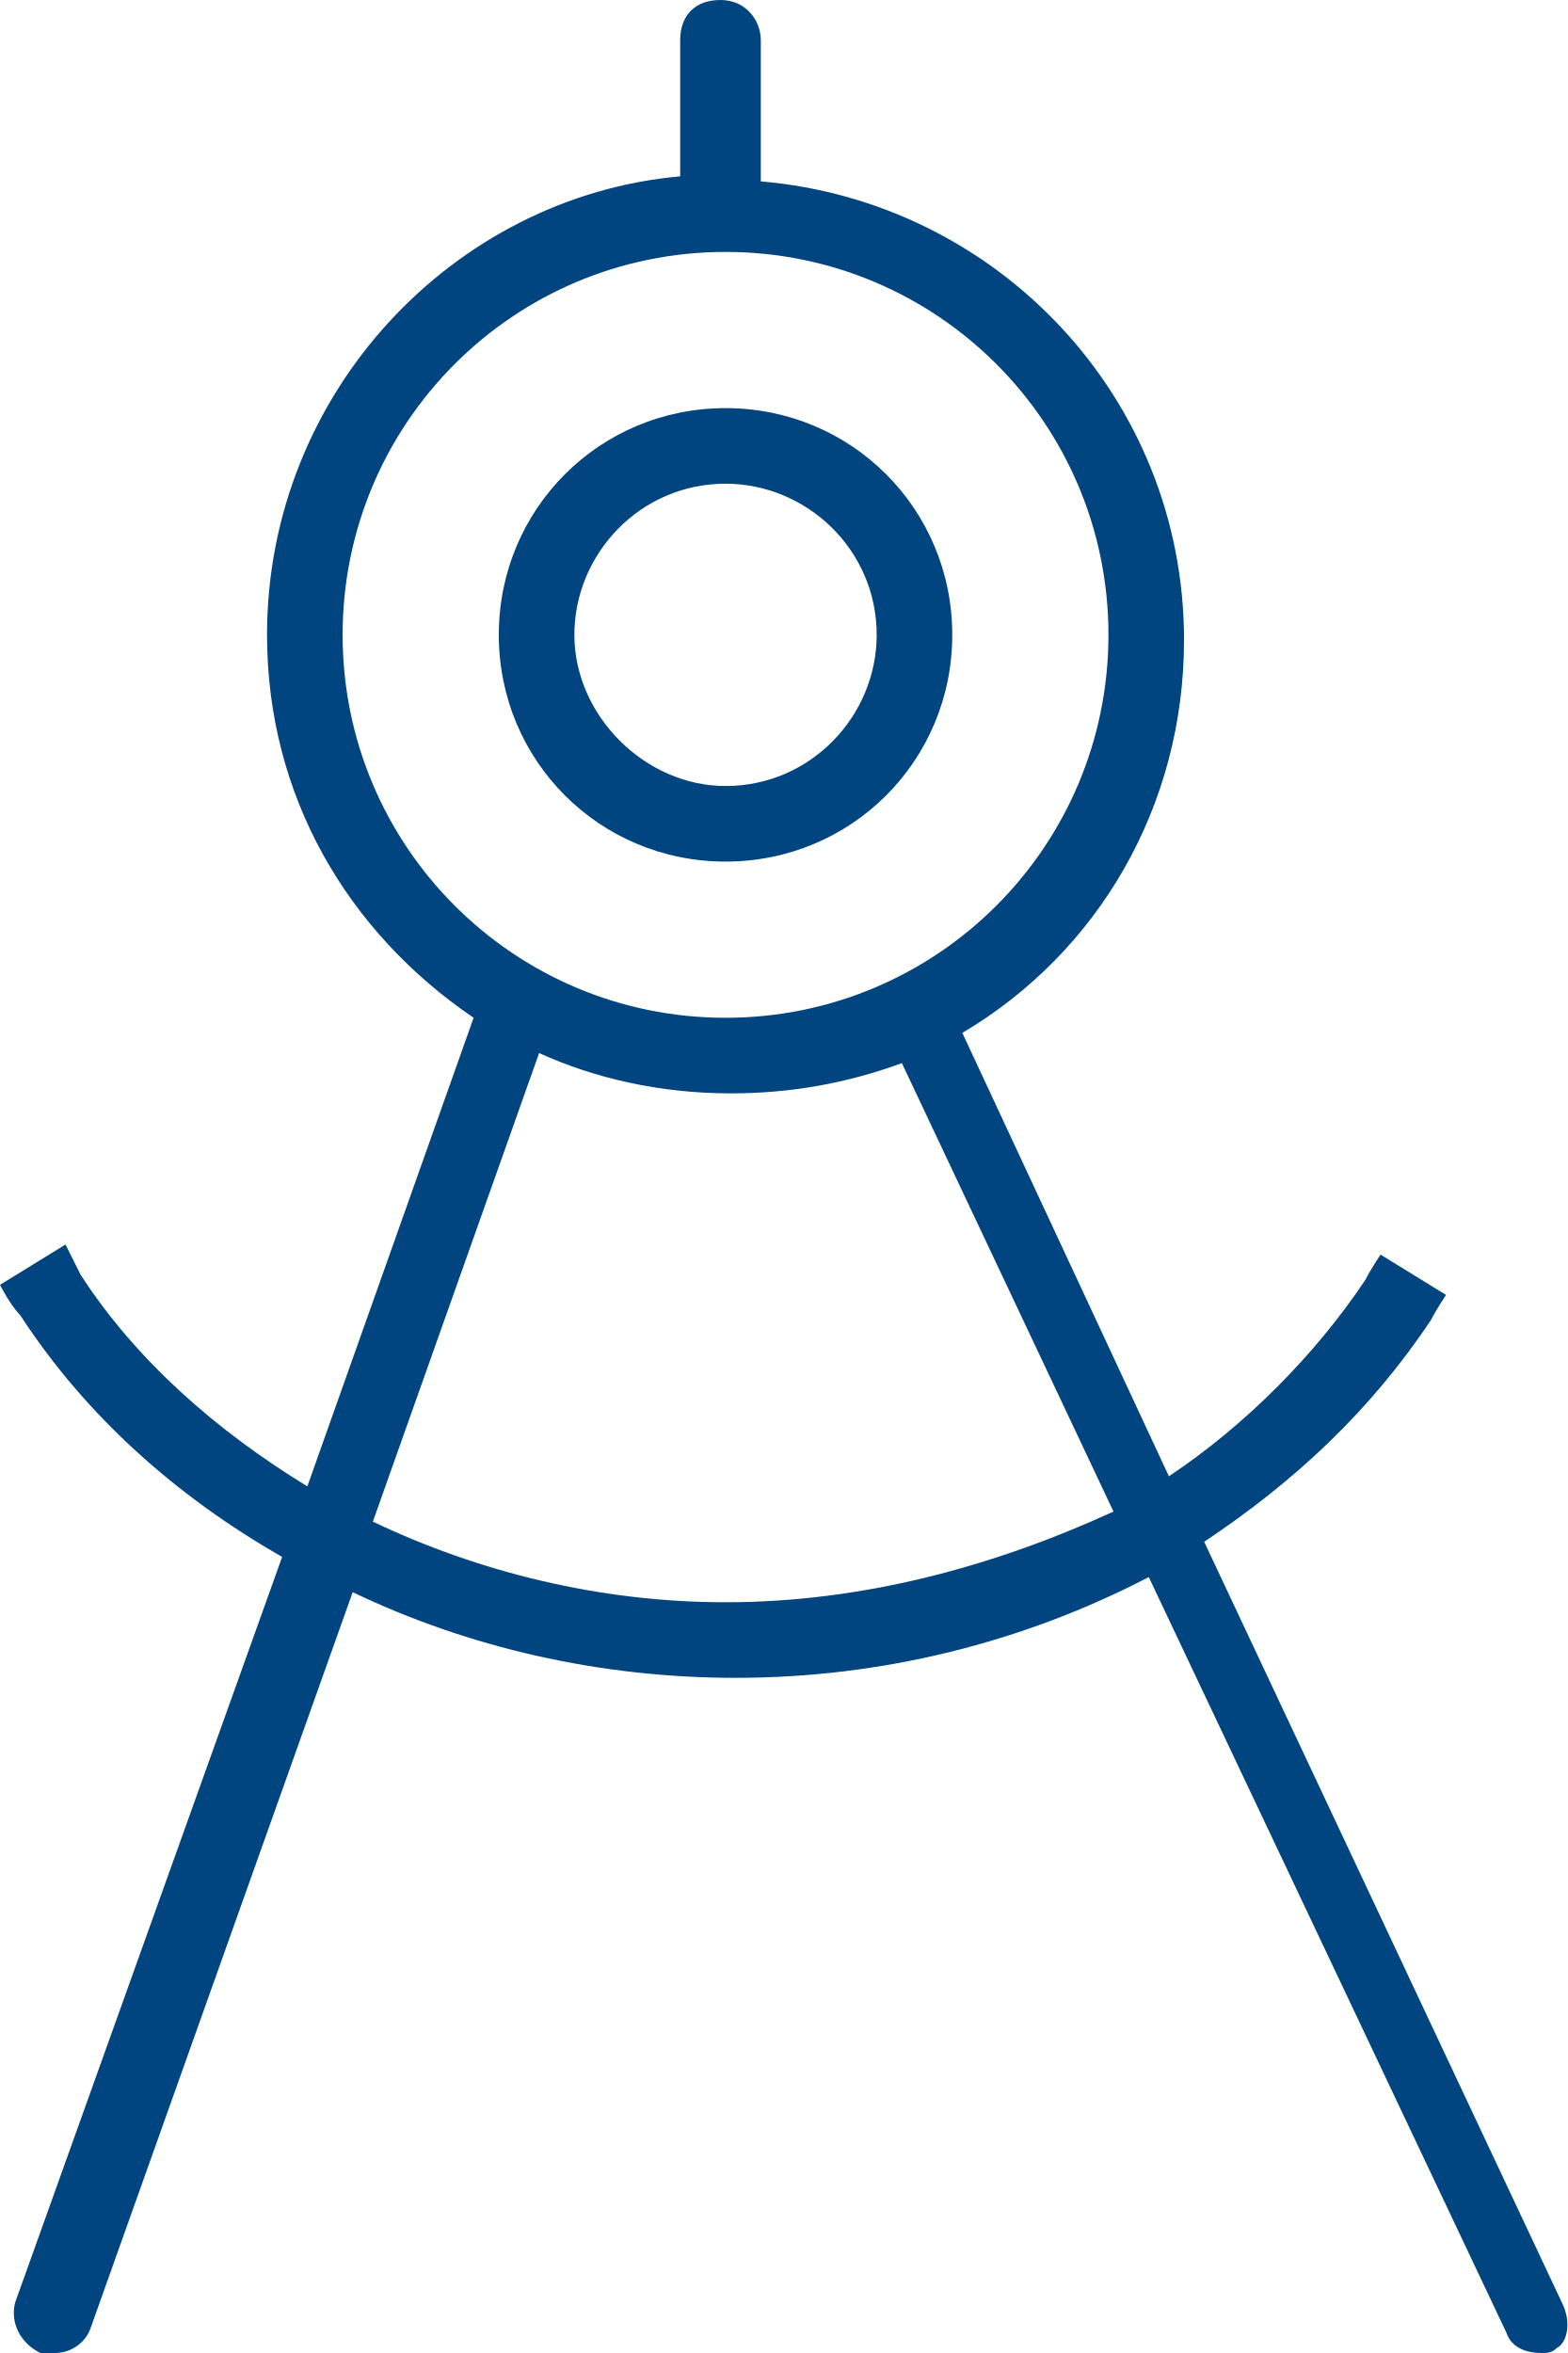
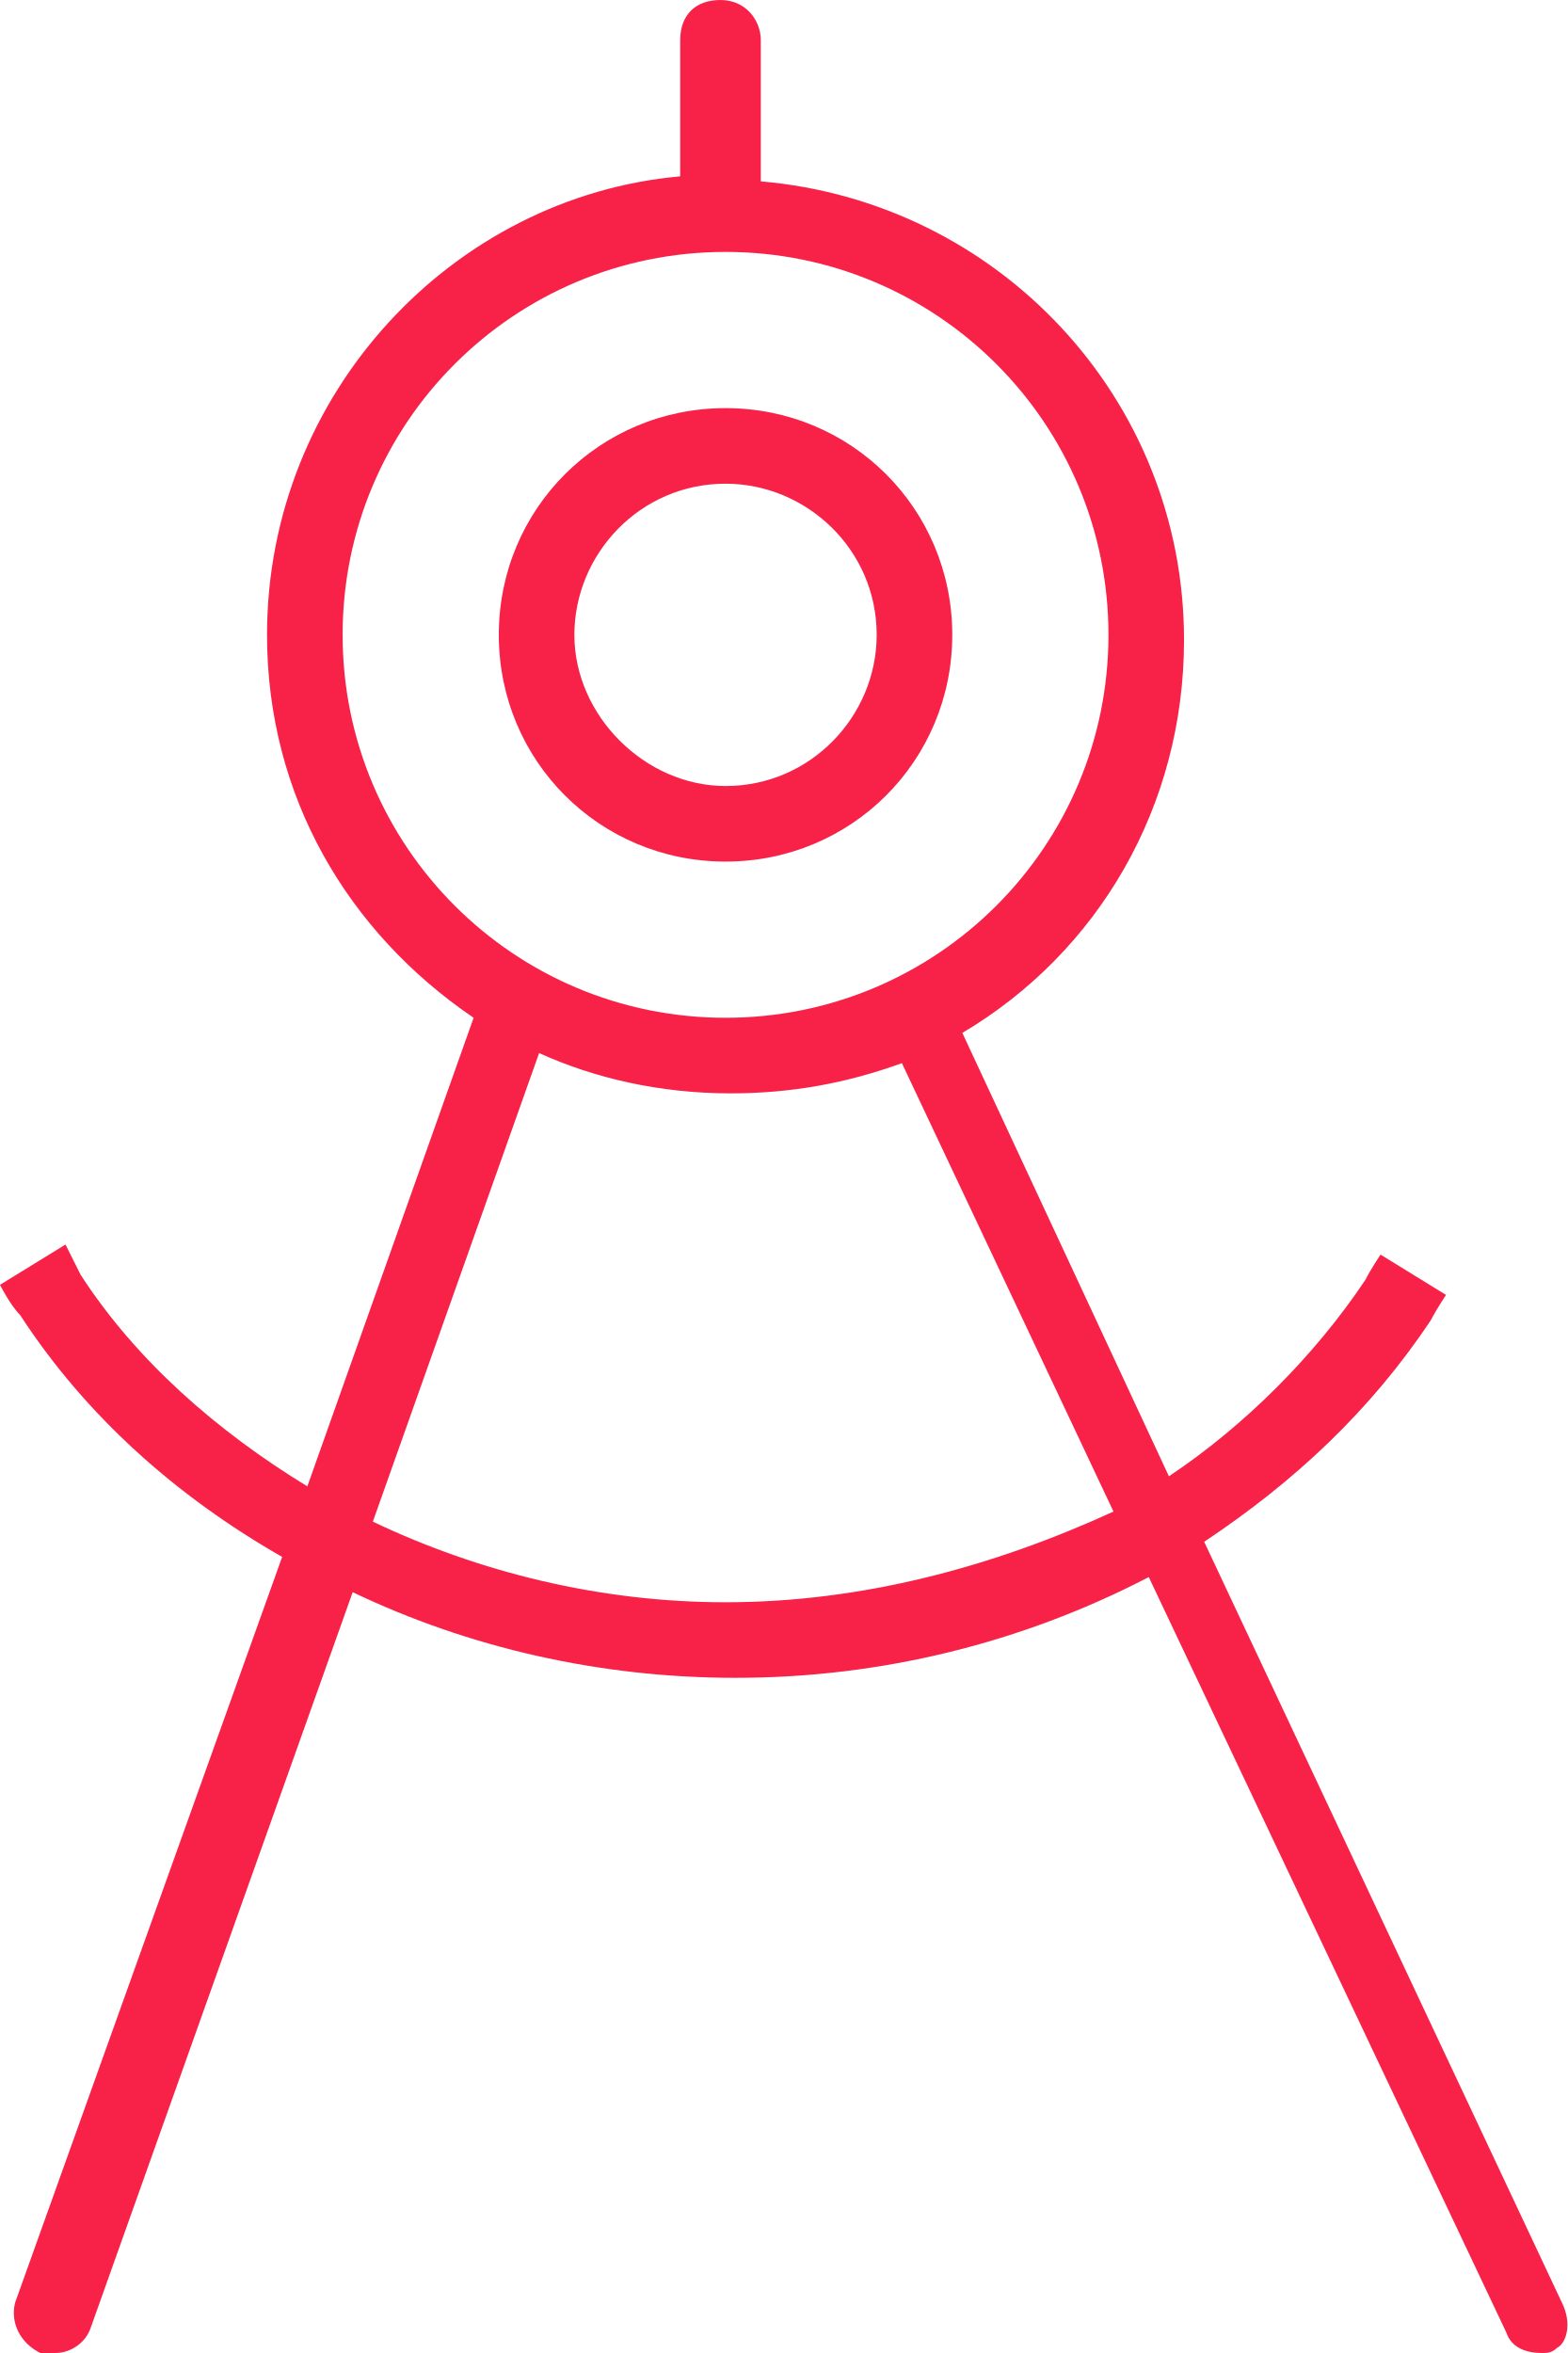
<svg xmlns="http://www.w3.org/2000/svg" height="46.7" width="31.109" xml:space="preserve" viewBox="0 0 31.109 46.7" y="0px" x="0px" id="ug-ce" version="1.1">
  <defs id="defs8" />
  <g transform="translate(-0.7)" id="XMLID_2_">
-     <path d="m 19.6,12.6 c 0,-2.5 -2,-4.5 -4.5,-4.5 -2.5,0 -4.5,2 -4.5,4.5 0,2.5 2,4.5 4.5,4.5 2.5,0 4.5,-2 4.5,-4.5 z m -7.5,0 c 0,-1.6 1.3,-3 3,-3 1.6,0 3,1.3 3,3 0,1.6 -1.3,3 -3,3 -1.6,0 -3,-1.4 -3,-3 z" class="st0" id="XMLID_170_" fill="#004480" />
-     <path d="M 31.7,45.7 24.6,30.6 c 1.8,-1.2 3.3,-2.6 4.5,-4.4 0.1,-0.2 0.3,-0.5 0.3,-0.5 l -1.3,-0.8 c 0,0 -0.2,0.3 -0.3,0.5 -1,1.5 -2.4,2.9 -3.9,3.9 L 19.8,20.5 C 22.5,18.9 24.2,16 24.2,12.7 24.2,7.9 20.5,4 15.8,3.6 V 0.8 C 15.8,0.4 15.5,0 15,0 14.5,0 14.2,0.3 14.2,0.8 V 3.5 C 9.7,3.9 6,7.8 6,12.6 c 0,3.2 1.6,5.9 4.1,7.6 L 6.8,29.5 C 5,28.4 3.4,27 2.3,25.3 2.2,25.1 2,24.7 2,24.7 l -1.3,0.8 c 0,0 0.2,0.4 0.4,0.6 1.3,2 3.1,3.6 5.2,4.8 L 1,45.7 c -0.1,0.4 0.1,0.8 0.5,1 0.1,0 0.2,0 0.3,0 0.3,0 0.6,-0.2 0.7,-0.5 L 7.7,31.6 c 2.3,1.1 4.9,1.7 7.6,1.7 2.9,0 5.7,-0.7 8.2,-2 l 7.1,15 c 0.1,0.3 0.4,0.4 0.7,0.4 0.1,0 0.2,0 0.3,-0.1 0.2,-0.1 0.3,-0.5 0.1,-0.9 z M 7.5,12.6 C 7.5,8.4 10.9,5 15.1,5 c 4.2,0 7.6,3.4 7.6,7.6 0,4.2 -3.4,7.6 -7.6,7.6 -4.2,0 -7.6,-3.4 -7.6,-7.6 z m 7.6,19.2 c -2.5,0 -4.9,-0.6 -7,-1.6 l 3.3,-9.3 c 1.1,0.5 2.4,0.8 3.8,0.8 1.2,0 2.3,-0.2 3.4,-0.6 l 4.2,8.9 c -2.4,1.1 -5,1.8 -7.7,1.8 z" class="st0" id="XMLID_173_" fill="#004480" />
+     <path d="m 19.6,12.6 c 0,-2.5 -2,-4.5 -4.5,-4.5 -2.5,0 -4.5,2 -4.5,4.5 0,2.5 2,4.5 4.5,4.5 2.5,0 4.5,-2 4.5,-4.5 z m -7.5,0 c 0,-1.6 1.3,-3 3,-3 1.6,0 3,1.3 3,3 0,1.6 -1.3,3 -3,3 -1.6,0 -3,-1.4 -3,-3 z" class="st0" id="XMLID_170_" fill="#f82249" />
+     <path d="M 31.7,45.7 24.6,30.6 c 1.8,-1.2 3.3,-2.6 4.5,-4.4 0.1,-0.2 0.3,-0.5 0.3,-0.5 l -1.3,-0.8 c 0,0 -0.2,0.3 -0.3,0.5 -1,1.5 -2.4,2.9 -3.9,3.9 L 19.8,20.5 C 22.5,18.9 24.2,16 24.2,12.7 24.2,7.9 20.5,4 15.8,3.6 V 0.8 C 15.8,0.4 15.5,0 15,0 14.5,0 14.2,0.3 14.2,0.8 V 3.5 C 9.7,3.9 6,7.8 6,12.6 c 0,3.2 1.6,5.9 4.1,7.6 L 6.8,29.5 C 5,28.4 3.4,27 2.3,25.3 2.2,25.1 2,24.7 2,24.7 l -1.3,0.8 c 0,0 0.2,0.4 0.4,0.6 1.3,2 3.1,3.6 5.2,4.8 L 1,45.7 c -0.1,0.4 0.1,0.8 0.5,1 0.1,0 0.2,0 0.3,0 0.3,0 0.6,-0.2 0.7,-0.5 L 7.7,31.6 c 2.3,1.1 4.9,1.7 7.6,1.7 2.9,0 5.7,-0.7 8.2,-2 l 7.1,15 c 0.1,0.3 0.4,0.4 0.7,0.4 0.1,0 0.2,0 0.3,-0.1 0.2,-0.1 0.3,-0.5 0.1,-0.9 z M 7.5,12.6 C 7.5,8.4 10.9,5 15.1,5 c 4.2,0 7.6,3.4 7.6,7.6 0,4.2 -3.4,7.6 -7.6,7.6 -4.2,0 -7.6,-3.4 -7.6,-7.6 z m 7.6,19.2 c -2.5,0 -4.9,-0.6 -7,-1.6 l 3.3,-9.3 c 1.1,0.5 2.4,0.8 3.8,0.8 1.2,0 2.3,-0.2 3.4,-0.6 l 4.2,8.9 c -2.4,1.1 -5,1.8 -7.7,1.8 z" class="st0" id="XMLID_173_" fill="#f82249" />
  </g>
</svg>
